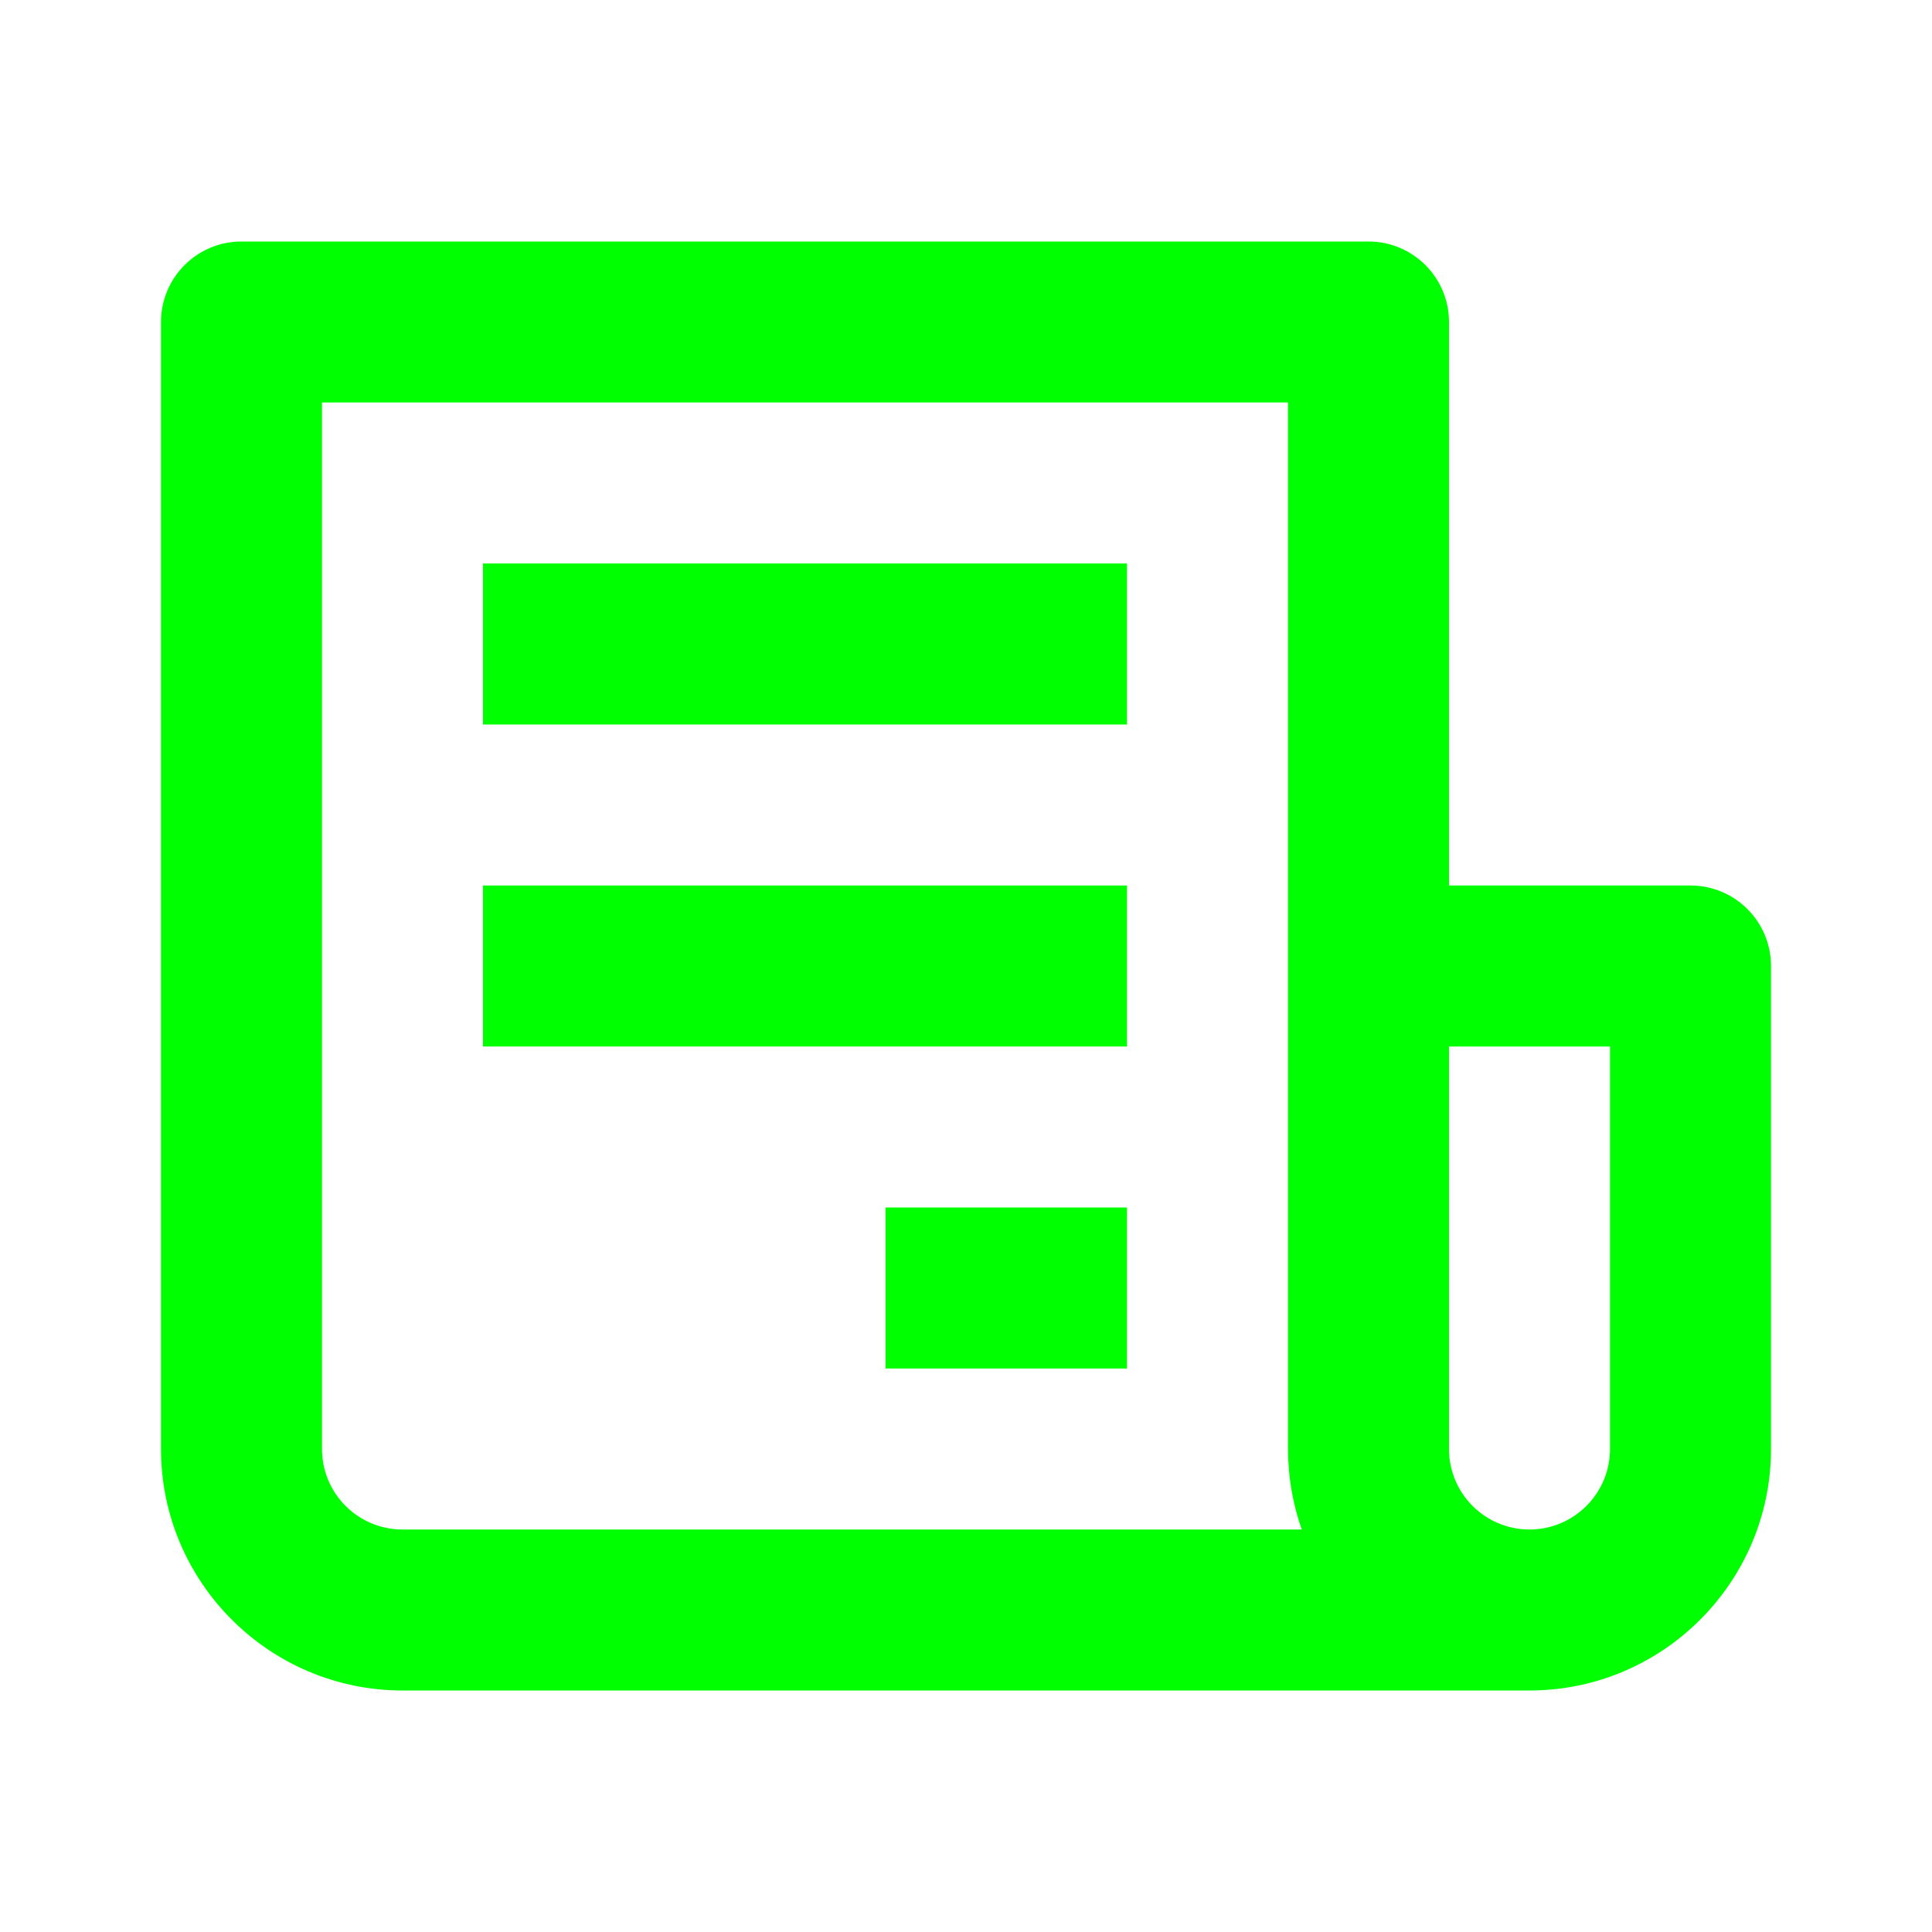
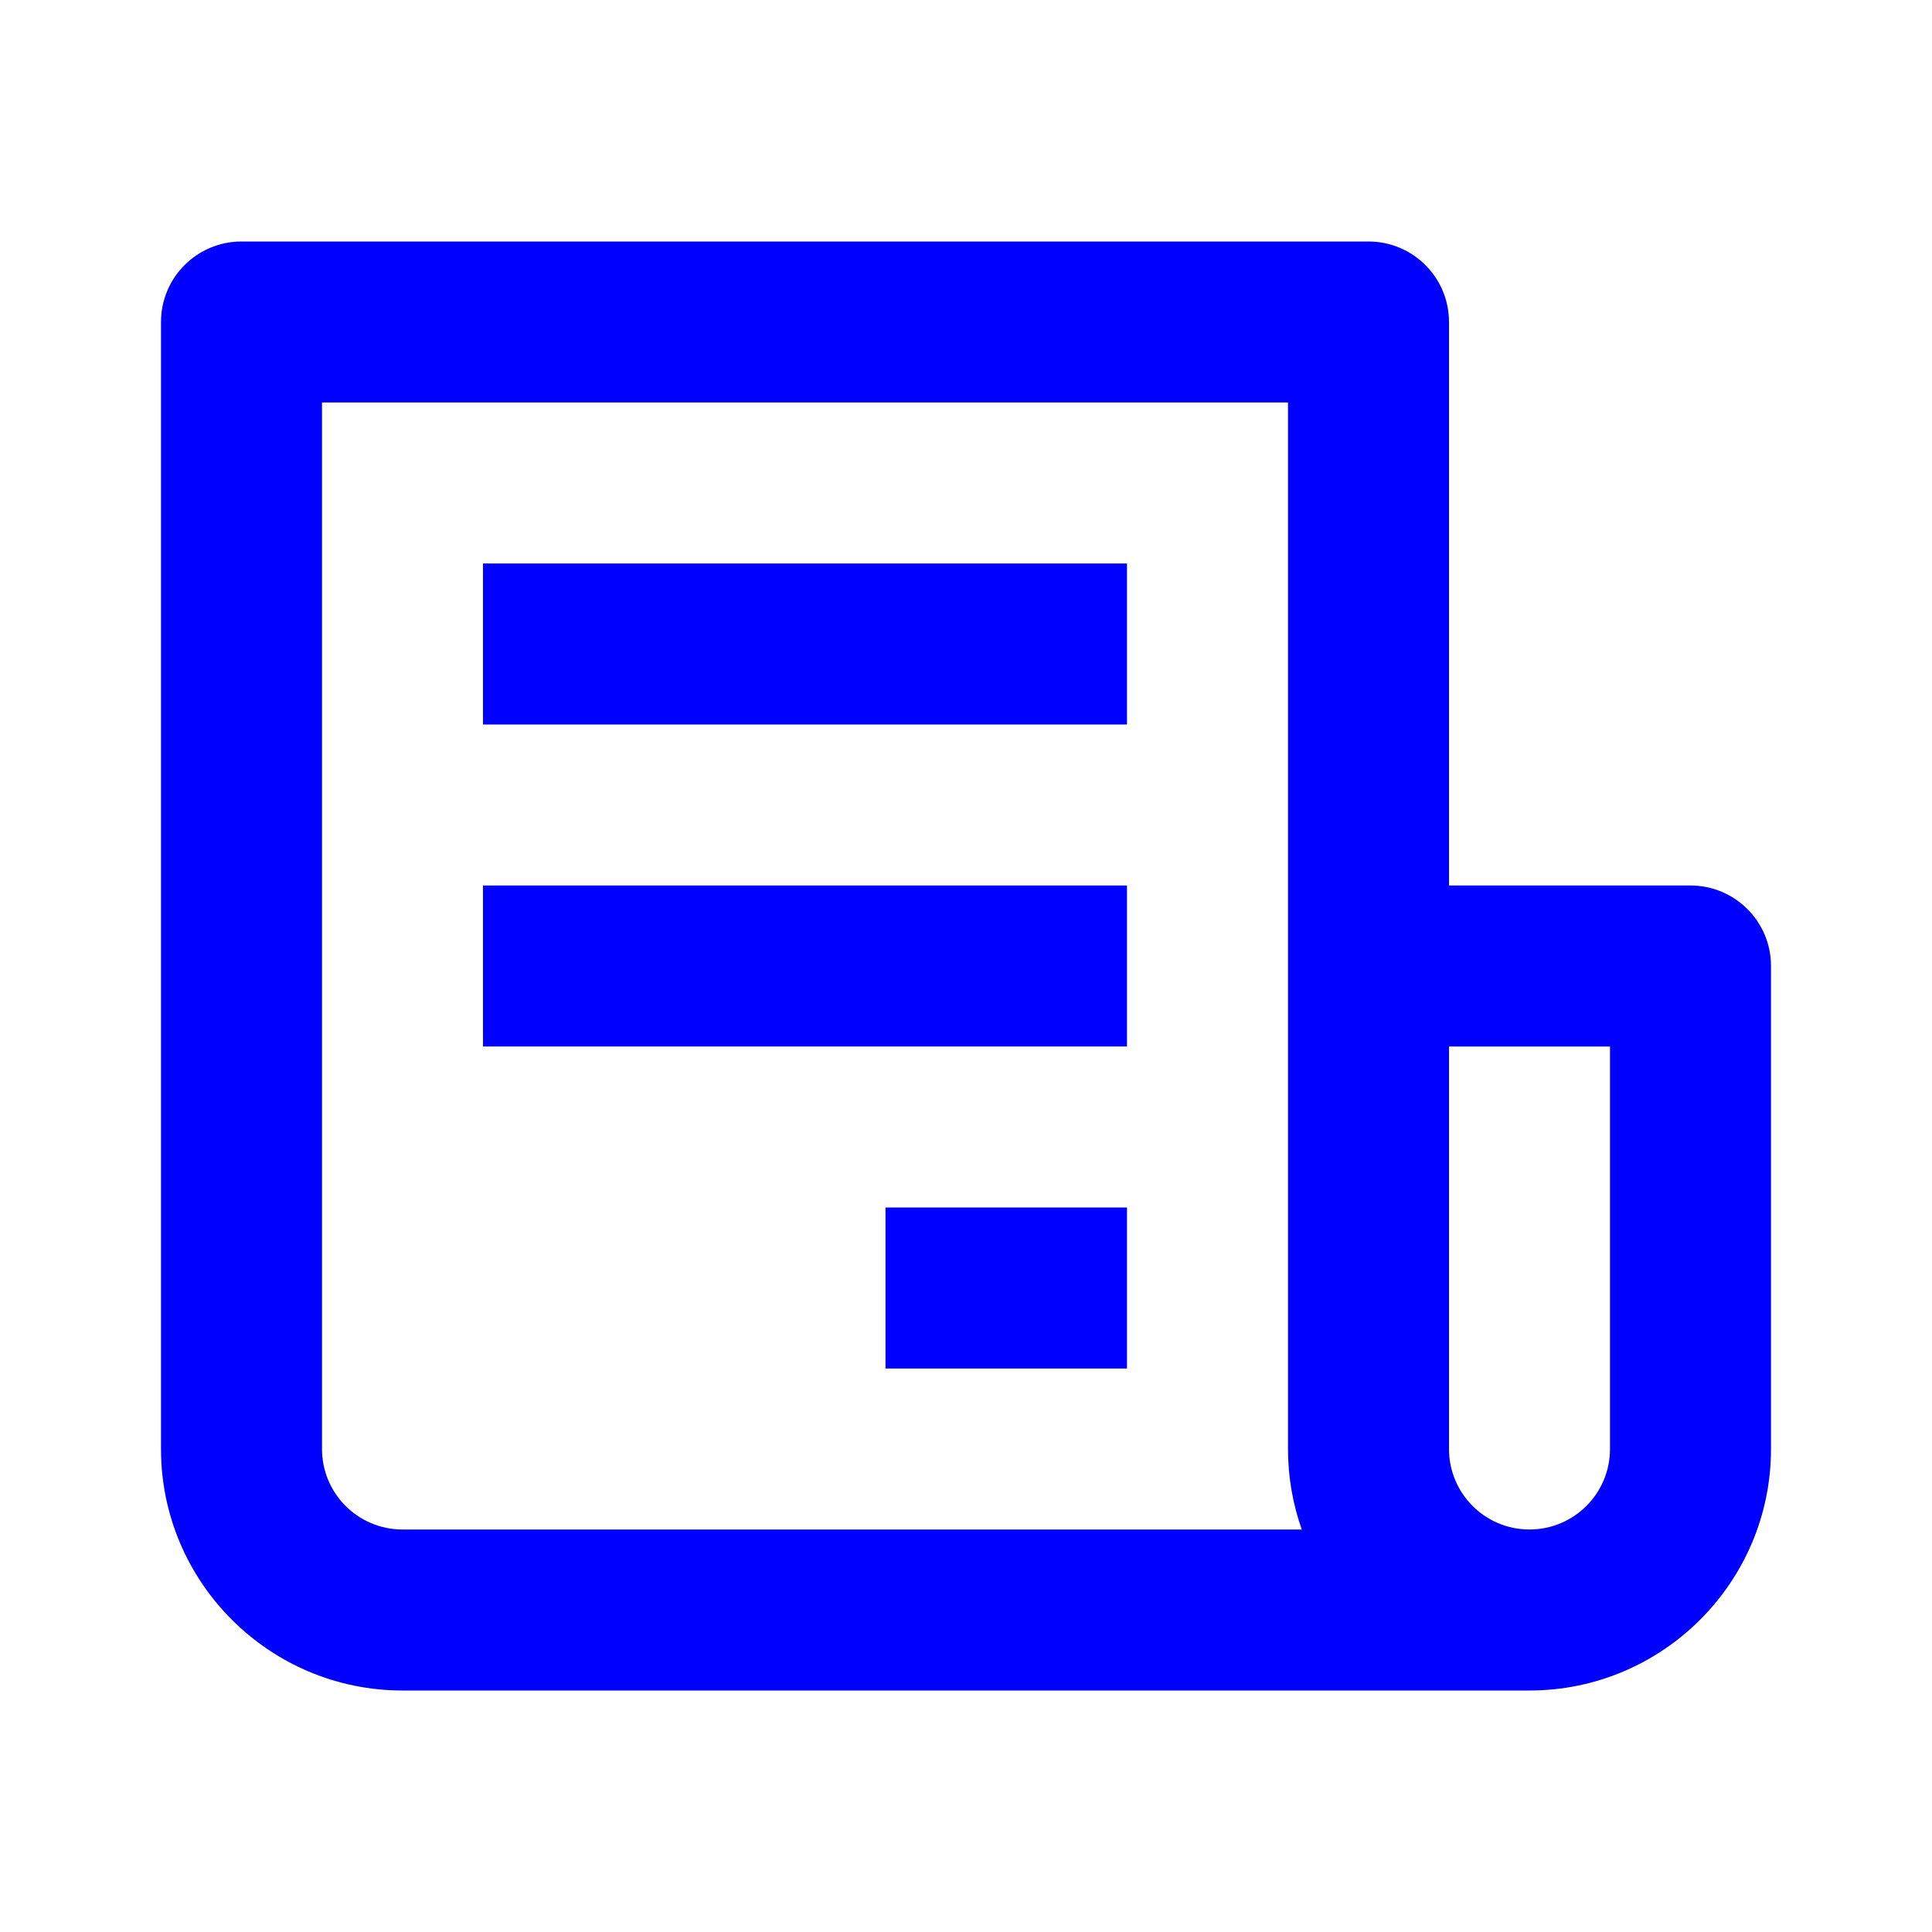
- <svg xmlns="http://www.w3.org/2000/svg" width="24" height="24" viewBox="0 0 24 24" style="fill: rgba(0, 255, 0, 1);transform: ;msFilter:;">
+ <svg xmlns="http://www.w3.org/2000/svg" width="24" height="24" viewBox="0 0 24 24" style="fill: rgba(0, 0, 255, 1);transform: ;msFilter:;">
  <path d="M21 11h-3V4a1 1 0 0 0-1-1H3a1 1 0 0 0-1 1v14c0 1.654 1.346 3 3 3h14c1.654 0 3-1.346 3-3v-6a1 1 0 0 0-1-1zM5 19a1 1 0 0 1-1-1V5h12v13c0 .351.061.688.171 1H5zm15-1a1 1 0 0 1-2 0v-5h2v5z" />
  <path d="M6 7h8v2H6zm0 4h8v2H6zm5 4h3v2h-3z" />
</svg>
